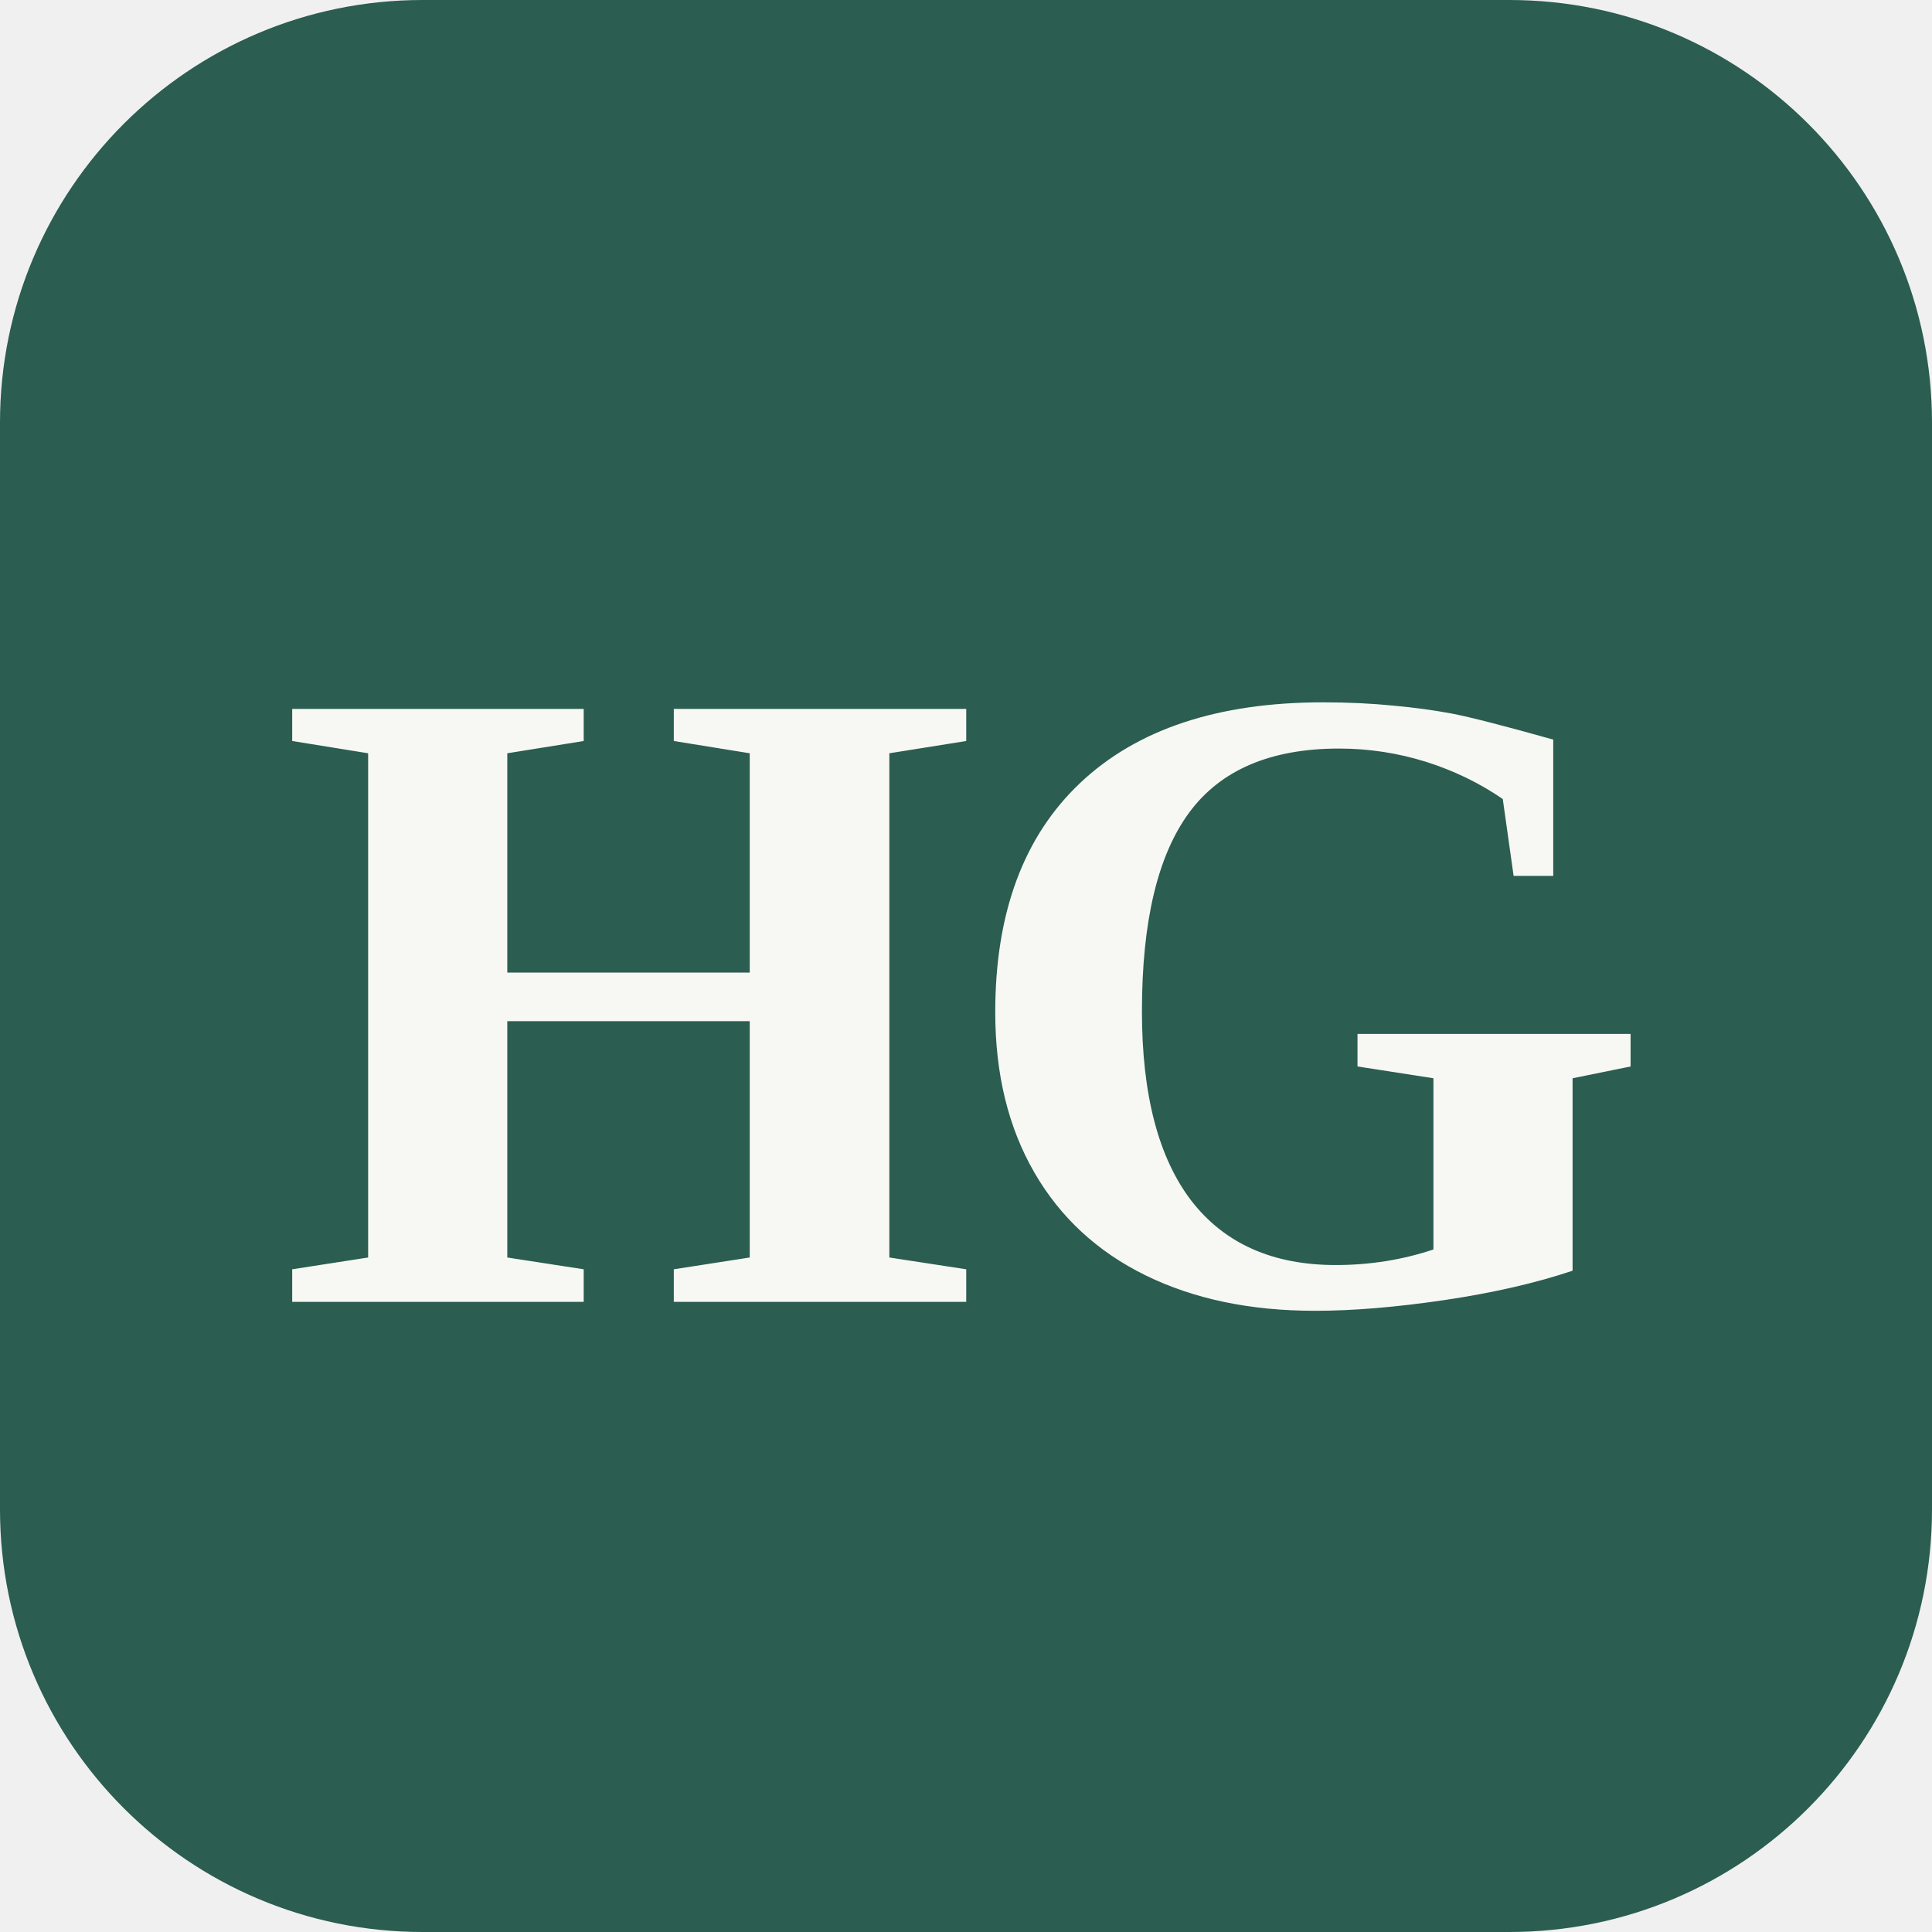
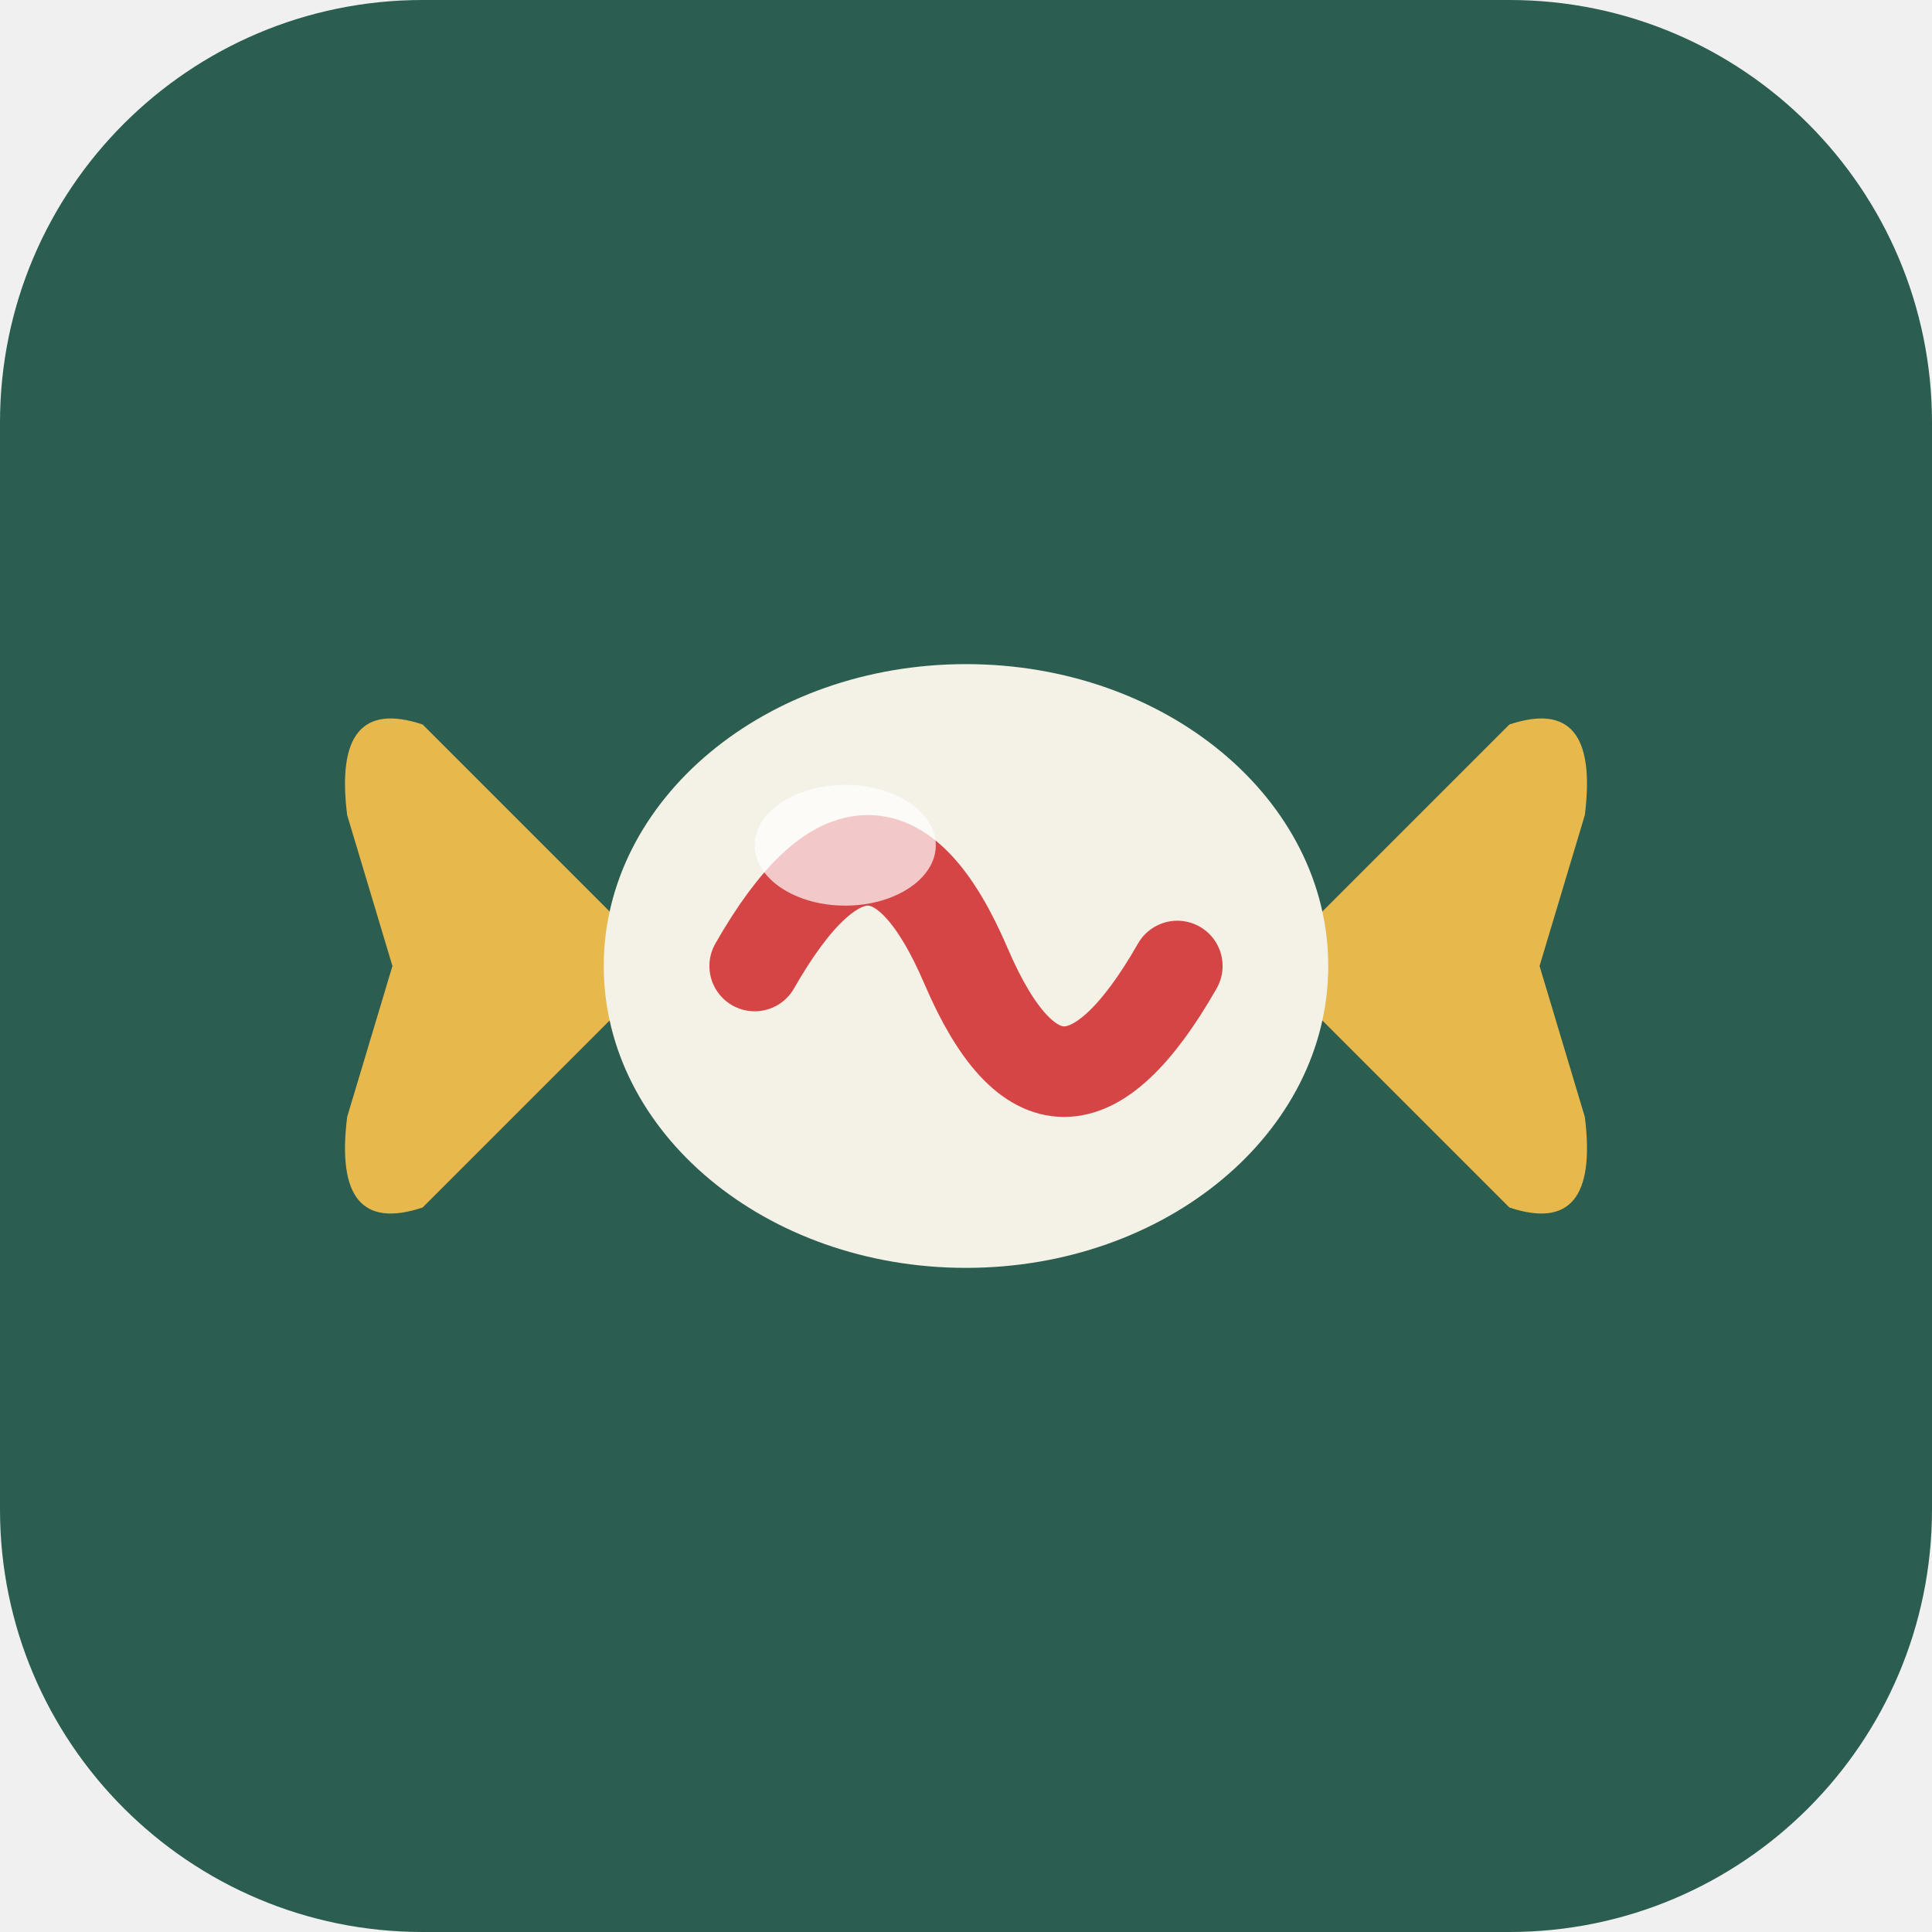
<svg xmlns="http://www.w3.org/2000/svg" width="64" height="64" viewBox="0 0 64 64">
  <rect width="64" height="64" rx="14" fill="#2B5D50" />
-   <text x="32" y="33" text-anchor="middle" dominant-baseline="central" font-family="Georgia, 'Times New Roman', serif" font-size="30" font-weight="700" fill="#F7F8F4" letter-spacing="-1">HG</text>
+   <path d="M14 24 L22 32 L14 40 Q11 41 11.5 37 L13 32 L11.5 27 Q11 23 14 24 Z" fill="#E7B84B" />
+   <path d="M50 24 L42 32 L50 40 Q53 41 52.5 37 L51 32 L52.5 27 Q53 23 50 24 Z" fill="#E7B84B" />
+   <ellipse cx="32" cy="32" rx="12" ry="10" fill="#F4F1E6" />
+   <path d="M25 32 Q29 25 32 32 T39 32" fill="none" stroke="#D64545" stroke-width="3" stroke-linecap="round" />
+   <ellipse cx="28" cy="28" rx="3" ry="2" fill="#FFFFFF" opacity="0.7" />
</svg>
